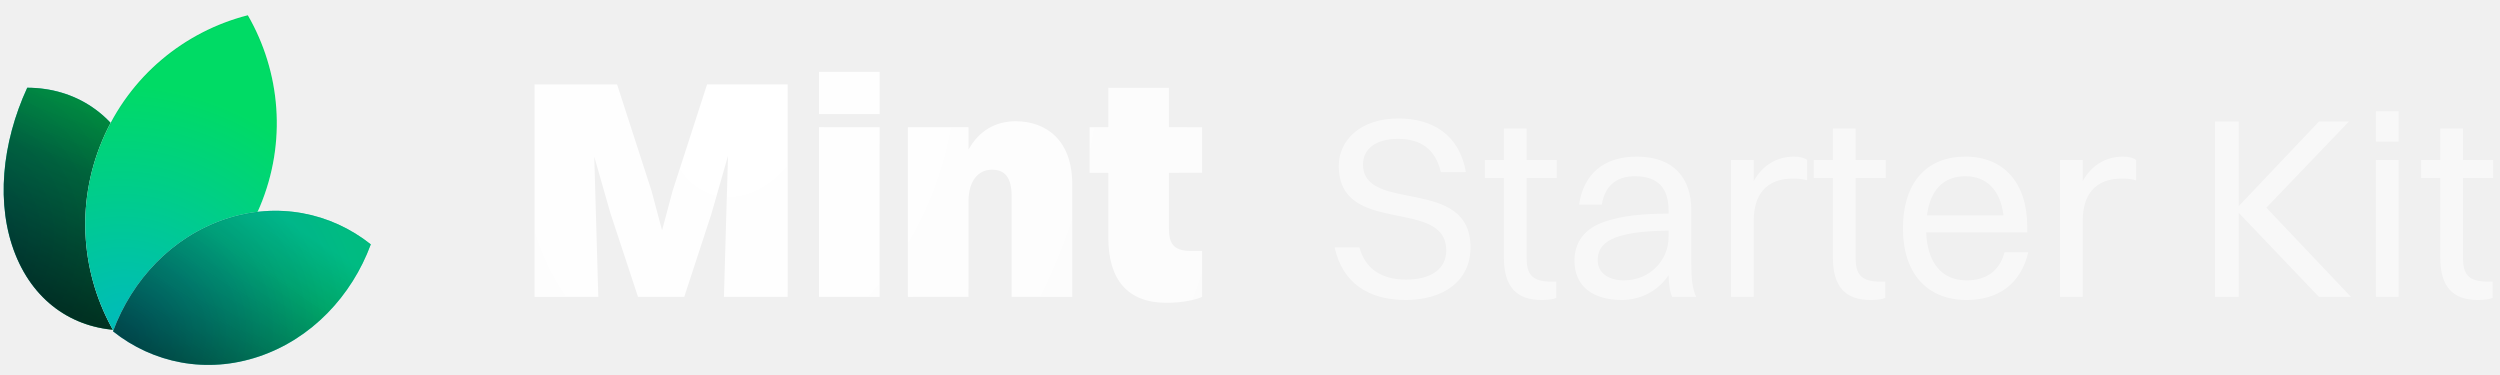
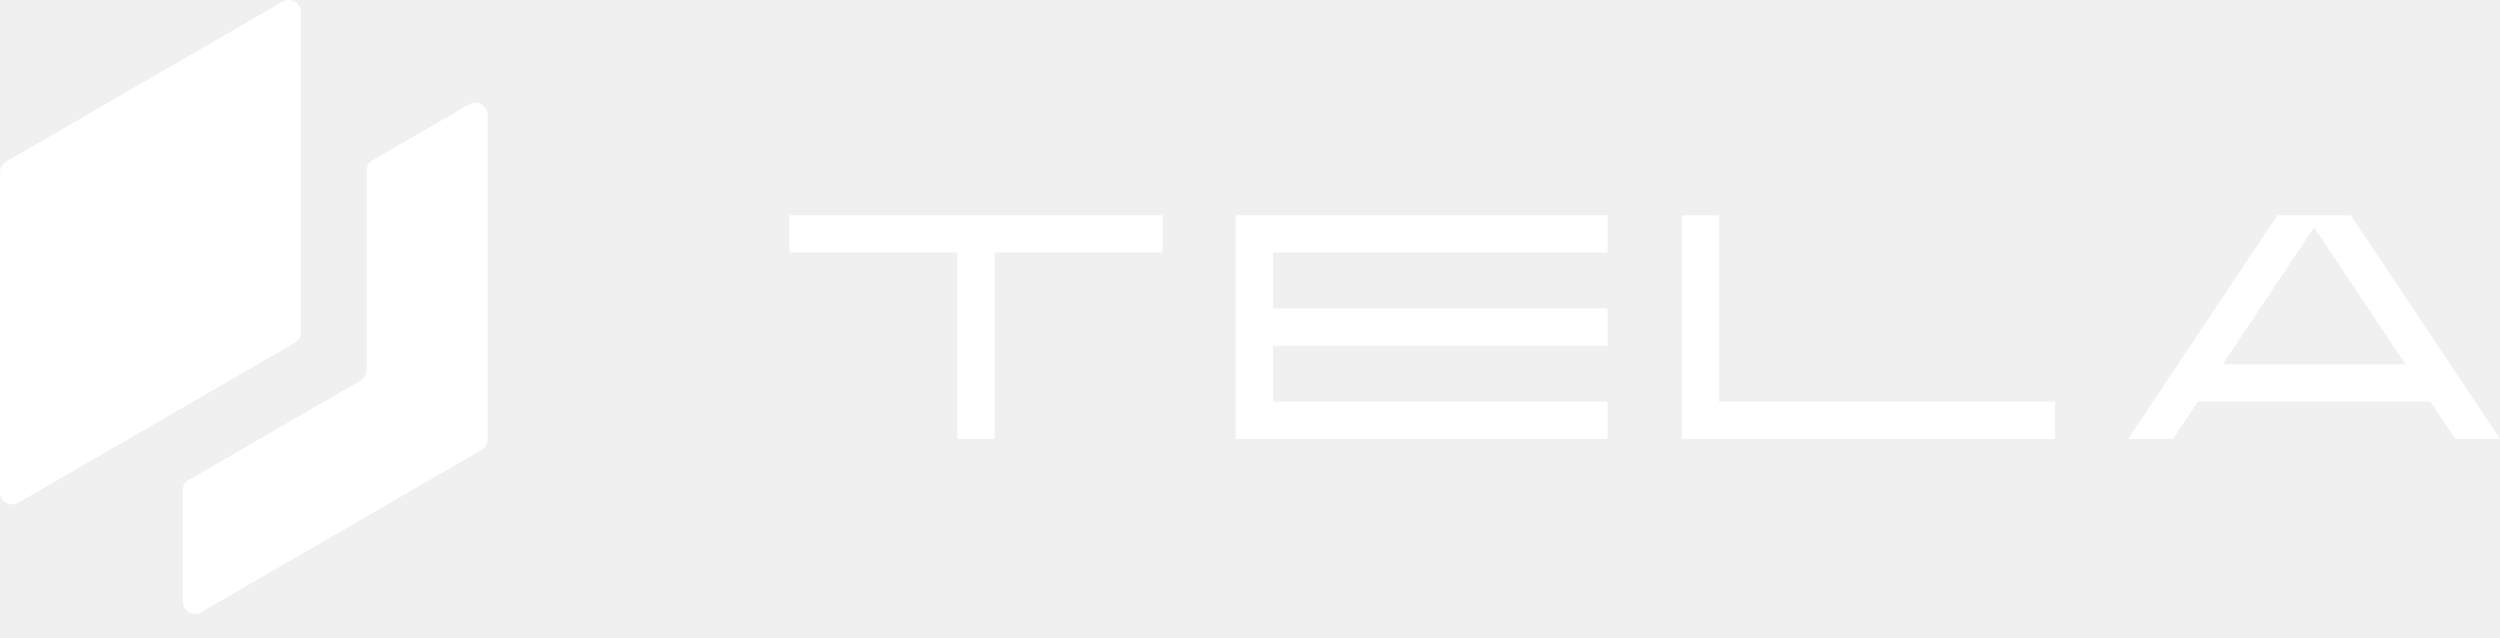
- <svg xmlns="http://www.w3.org/2000/svg" width="160" height="24" viewBox="0 0 160 24" fill="none">
-   <path d="M7.953 21.139C4.896 21.13 2.255 19.458 0.987 16.29C-0.28 13.121 0.109 9.163 1.744 5.615C4.801 5.624 7.442 7.296 8.71 10.465C9.977 13.633 9.588 17.591 7.953 21.139Z" fill="white" />
-   <path d="M7.953 21.139C4.896 21.13 2.255 19.458 0.987 16.29C-0.28 13.121 0.109 9.163 1.744 5.615C4.801 5.624 7.442 7.296 8.71 10.465C9.977 13.633 9.588 17.591 7.953 21.139Z" fill="url(#paint0_radial_115_109)" />
-   <path d="M7.953 21.139C4.896 21.13 2.255 19.458 0.987 16.29C-0.28 13.121 0.109 9.163 1.744 5.615C4.801 5.624 7.442 7.296 8.71 10.465C9.977 13.633 9.588 17.591 7.953 21.139Z" fill="black" fill-opacity="0.5" style="mix-blend-mode:hard-light" />
-   <path d="M7.953 21.139C4.896 21.13 2.255 19.458 0.987 16.29C-0.28 13.121 0.109 9.163 1.744 5.615C4.801 5.624 7.442 7.296 8.71 10.465C9.977 13.633 9.588 17.591 7.953 21.139Z" fill="url(#paint1_linear_115_109)" fill-opacity="0.5" style="mix-blend-mode:hard-light" />
-   <path d="M7.935 21.111C4.897 21.096 2.274 19.431 1.013 16.279C-0.248 13.124 0.136 9.182 1.762 5.643C4.8 5.659 7.423 7.324 8.684 10.476C9.945 13.63 9.561 17.572 7.935 21.111Z" stroke="url(#paint2_linear_115_109)" stroke-opacity="0.05" stroke-width="0.056" />
-   <path d="M7.31 21.257C11.354 20.221 14.884 17.375 16.628 13.236C18.373 9.097 17.945 4.587 15.86 0.976C11.816 2.012 8.287 4.858 6.542 8.998C4.797 13.137 5.225 17.646 7.31 21.257Z" fill="white" />
-   <path d="M7.31 21.257C11.354 20.221 14.884 17.375 16.628 13.236C18.373 9.097 17.945 4.587 15.86 0.976C11.816 2.012 8.287 4.858 6.542 8.998C4.797 13.137 5.225 17.646 7.31 21.257Z" fill="url(#paint3_radial_115_109)" />
-   <path d="M16.602 13.225C14.864 17.349 11.351 20.187 7.324 21.225C5.253 17.624 4.829 13.132 6.568 9.009C8.306 4.885 11.819 2.047 15.846 1.009C17.918 4.61 18.341 9.101 16.602 13.225Z" stroke="url(#paint4_linear_115_109)" stroke-opacity="0.05" stroke-width="0.056" />
-   <path d="M7.234 21.207C9.789 23.237 13.21 23.951 16.577 22.814C19.944 21.677 22.506 18.945 23.73 15.638C21.175 13.608 17.754 12.894 14.387 14.031C11.02 15.168 8.458 17.901 7.234 21.207Z" fill="white" />
-   <path d="M7.234 21.207C9.789 23.237 13.21 23.951 16.577 22.814C19.944 21.677 22.506 18.945 23.73 15.638C21.175 13.608 17.754 12.894 14.387 14.031C11.02 15.168 8.458 17.901 7.234 21.207Z" fill="url(#paint5_radial_115_109)" />
-   <path d="M7.234 21.207C9.789 23.237 13.21 23.951 16.577 22.814C19.944 21.677 22.506 18.945 23.73 15.638C21.175 13.608 17.754 12.894 14.387 14.031C11.02 15.168 8.458 17.901 7.234 21.207Z" fill="black" fill-opacity="0.2" style="mix-blend-mode:hard-light" />
-   <path d="M7.234 21.207C9.789 23.237 13.21 23.951 16.577 22.814C19.944 21.677 22.506 18.945 23.73 15.638C21.175 13.608 17.754 12.894 14.387 14.031C11.02 15.168 8.458 17.901 7.234 21.207Z" fill="url(#paint6_linear_115_109)" fill-opacity="0.5" style="mix-blend-mode:hard-light" />
-   <path d="M16.568 22.787C13.218 23.918 9.814 23.212 7.267 21.198C8.492 17.907 11.044 15.189 14.396 14.058C17.747 12.927 21.15 13.633 23.697 15.648C22.472 18.938 19.92 21.656 16.568 22.787Z" stroke="url(#paint7_linear_115_109)" stroke-opacity="0.05" stroke-width="0.056" />
-   <path d="M34.212 19V5.4H39.492L41.692 12.2L42.372 14.74L43.052 12.2L45.252 5.4H50.412V19H46.332L46.592 9.98L45.532 13.68L43.792 19H40.832L39.052 13.6L38.032 10.02L38.292 19H34.212ZM52.416 7.3V4.6H56.295V7.3H52.416ZM52.416 19V8.14H56.295V19H52.416ZM58.104 19V8.14H61.984V9.58C62.664 8.34 63.744 7.76 65.004 7.76C66.964 7.76 68.624 8.98 68.624 11.78V19H64.744V12.56C64.744 11.34 64.304 10.86 63.484 10.86C62.604 10.86 61.984 11.58 61.984 12.88V19H58.104ZM70.933 15.22V11.06H69.733V8.14H70.933V5.62H74.813V8.14H76.933V11.06H74.813V14.6C74.813 15.5 75.033 16.06 76.213 16.06H76.933V19C76.493 19.2 75.673 19.38 74.653 19.38C72.153 19.38 70.933 17.88 70.933 15.22Z" fill="url(#paint8_radial_115_109)" />
-   <path d="M87.232 10.519C87.232 13.687 94.112 11.229 94.112 15.832C94.112 17.994 92.364 19.198 89.971 19.198C87.562 19.198 85.912 18.093 85.417 15.832H87.001C87.364 17.169 88.371 17.895 89.987 17.895C91.671 17.895 92.561 17.152 92.561 16.03C92.561 12.598 85.681 15.155 85.681 10.618C85.681 9.001 87.034 7.582 89.509 7.582C91.671 7.582 93.403 8.621 93.816 11.014H92.215C91.868 9.529 90.912 8.886 89.476 8.886C88.057 8.886 87.232 9.529 87.232 10.519ZM96.25 16.476V11.393H95.029V10.239H96.25V8.226H97.702V10.239H99.632V11.393H97.702V16.476C97.702 17.532 98.015 18.026 99.302 18.026H99.599V19.066C99.434 19.148 99.071 19.198 98.659 19.198C97.025 19.198 96.25 18.323 96.25 16.476ZM102.516 13.093H101.064C101.345 11.162 102.615 10.024 104.76 10.024C107.103 10.024 108.242 11.393 108.242 13.44V16.888C108.242 17.895 108.324 18.521 108.555 19H107.021C106.856 18.654 106.806 18.142 106.79 17.614C106.047 18.72 104.859 19.198 103.803 19.198C101.988 19.198 100.767 18.357 100.767 16.69C100.767 15.486 101.427 14.611 102.714 14.182C103.902 13.786 105.107 13.687 106.79 13.671V13.473C106.79 12.053 106.13 11.278 104.628 11.278C103.374 11.278 102.698 11.971 102.516 13.093ZM102.252 16.657C102.252 17.465 102.929 17.944 103.952 17.944C105.569 17.944 106.79 16.674 106.79 15.172V14.759C103.061 14.793 102.252 15.585 102.252 16.657ZM110.787 19V10.239H112.239V11.591C112.833 10.519 113.774 10.024 114.83 10.024C115.176 10.024 115.49 10.107 115.655 10.239V11.542C115.407 11.46 115.094 11.427 114.747 11.427C112.998 11.427 112.239 12.515 112.239 14.1V19H110.787ZM117.305 16.476V11.393H116.084V10.239H117.305V8.226H118.757V10.239H120.688V11.393H118.757V16.476C118.757 17.532 119.071 18.026 120.358 18.026H120.655V19.066C120.49 19.148 120.127 19.198 119.714 19.198C118.081 19.198 117.305 18.323 117.305 16.476ZM129.809 16.145C129.33 18.192 127.862 19.198 125.865 19.198C123.324 19.198 121.79 17.482 121.79 14.627C121.79 11.658 123.324 10.024 125.783 10.024C128.258 10.024 129.743 11.723 129.743 14.512V14.875H123.275C123.357 16.838 124.281 17.944 125.865 17.944C127.103 17.944 127.977 17.35 128.291 16.145H129.809ZM125.783 11.278C124.38 11.278 123.539 12.152 123.324 13.786H128.225C128.027 12.169 127.152 11.278 125.783 11.278ZM131.843 19V10.239H133.295V11.591C133.889 10.519 134.829 10.024 135.885 10.024C136.232 10.024 136.545 10.107 136.71 10.239V11.542C136.463 11.46 136.149 11.427 135.803 11.427C134.054 11.427 133.295 12.515 133.295 14.1V19H131.843ZM141.763 19V7.78H143.281V13.192L148.413 7.78H150.327L145.047 13.291L150.459 19H148.413L143.281 13.621V19H141.763ZM152.06 9.067V7.12H153.512V9.067H152.06ZM152.06 19V10.239H153.512V19H152.06ZM156.178 16.476V11.393H154.957V10.239H156.178V8.226H157.63V10.239H159.56V11.393H157.63V16.476C157.63 17.532 157.943 18.026 159.23 18.026H159.527V19.066C159.362 19.148 158.999 19.198 158.587 19.198C156.953 19.198 156.178 18.323 156.178 16.476Z" fill="white" fill-opacity="0.55" />
-   <defs>
-     <radialGradient id="paint0_radial_115_109" cx="0" cy="0" r="1" gradientUnits="userSpaceOnUse" gradientTransform="translate(-3.00503 15.023) rotate(-10.029) scale(17.9572 17.784)">
-       <stop stop-color="#00B0BB" />
-       <stop offset="1" stop-color="#00DB65" />
-     </radialGradient>
-     <linearGradient id="paint1_linear_115_109" x1="7.39" y1="4.813" x2="1.63" y2="18.689" gradientUnits="userSpaceOnUse">
-       <stop stop-color="#18E299" />
-       <stop offset="1" />
-     </linearGradient>
-     <linearGradient id="paint2_linear_115_109" x1="7.948" y1="8.016" x2="1.761" y2="18.746" gradientUnits="userSpaceOnUse">
-       <stop />
-       <stop offset="1" stop-opacity="0" />
-     </linearGradient>
-     <radialGradient id="paint3_radial_115_109" cx="0" cy="0" r="1" gradientUnits="userSpaceOnUse" gradientTransform="translate(8.11404 20.8822) rotate(-75.7542) scale(21.6246 23.7772)">
-       <stop stop-color="#00BBBB" />
-       <stop offset="0.713" stop-color="#00DB65" />
-     </radialGradient>
-     <linearGradient id="paint4_linear_115_109" x1="7.602" y1="5.871" x2="15.556" y2="16.372" gradientUnits="userSpaceOnUse">
-       <stop />
-       <stop offset="1" stop-opacity="0" />
-     </linearGradient>
-     <radialGradient id="paint5_radial_115_109" cx="0" cy="0" r="1" gradientUnits="userSpaceOnUse" gradientTransform="translate(7.84537 21.5181) rotate(-20.3525) scale(18.5603 17.32)">
-       <stop stop-color="#00B0BB" />
-       <stop offset="1" stop-color="#00DB65" />
-     </radialGradient>
-     <linearGradient id="paint6_linear_115_109" x1="16.808" y1="13.007" x2="10.041" y2="22.994" gradientUnits="userSpaceOnUse">
-       <stop stop-color="#00B1BC" />
-       <stop offset="1" />
-     </linearGradient>
-     <linearGradient id="paint7_linear_115_109" x1="16.808" y1="13.007" x2="14.169" y2="23.841" gradientUnits="userSpaceOnUse">
-       <stop />
-       <stop offset="1" stop-opacity="0" />
-     </linearGradient>
-     <radialGradient id="paint8_radial_115_109" cx="0" cy="0" r="1" gradientUnits="userSpaceOnUse" gradientTransform="translate(47.2781 7) rotate(19.0047) scale(67.5582 85.7506)">
-       <stop stop-color="white" />
-       <stop offset="1" stop-color="white" stop-opacity="0.5" />
-     </radialGradient>
-   </defs>
+ <svg xmlns="http://www.w3.org/2000/svg" width="98" height="25" viewBox="0 0 98 25" fill="none">
+   <path d="M7.163 23.585V19.229C7.163 19.059 7.255 18.898 7.404 18.812L14.127 14.922C14.275 14.837 14.367 14.679 14.367 14.506V6.697C14.367 6.526 14.46 6.365 14.608 6.28L18.394 4.089C18.712 3.903 19.114 4.135 19.114 4.505V17.223C19.114 17.394 19.021 17.555 18.873 17.64L7.885 23.999C7.567 24.184 7.166 23.953 7.166 23.582L7.163 23.585Z" fill="#ffffff" />
+   <path d="M0.002 19.288V6.751C0.002 6.58 0.095 6.419 0.243 6.334L11.075 0.065C11.394 -0.12 11.795 0.112 11.795 0.482V13.022C11.795 13.193 11.703 13.353 11.554 13.439L4.591 17.468L0.72 19.707C0.401 19.893 0 19.661 0 19.291L0.002 19.288Z" fill="#ffffff" />
+   <path d="M96.246 17.205H98L92.148 8.438H89.275L83.424 17.205H85.178L86.153 15.743H95.27L96.246 17.205ZM87.129 14.281L90.712 8.912L94.295 14.281H87.127H87.129Z" fill="#ffffff" />
+   <path d="M67.389 8.438H65.933V15.743V17.205H67.389H80.556V15.743H67.389V8.438Z" fill="#ffffff" />
+   <path d="M30.947 9.897H37.532V17.205H38.988V9.897H45.571V8.438H30.947V9.897Z" fill="#ffffff" />
+   <path d="M48.44 8.438V9.897V12.09V13.55V15.743V17.205H49.899H63.016V15.743H49.899V13.55H63.016V12.09H49.899V9.897H63.016V8.438H49.899H48.44Z" fill="#ffffff" />
</svg>
